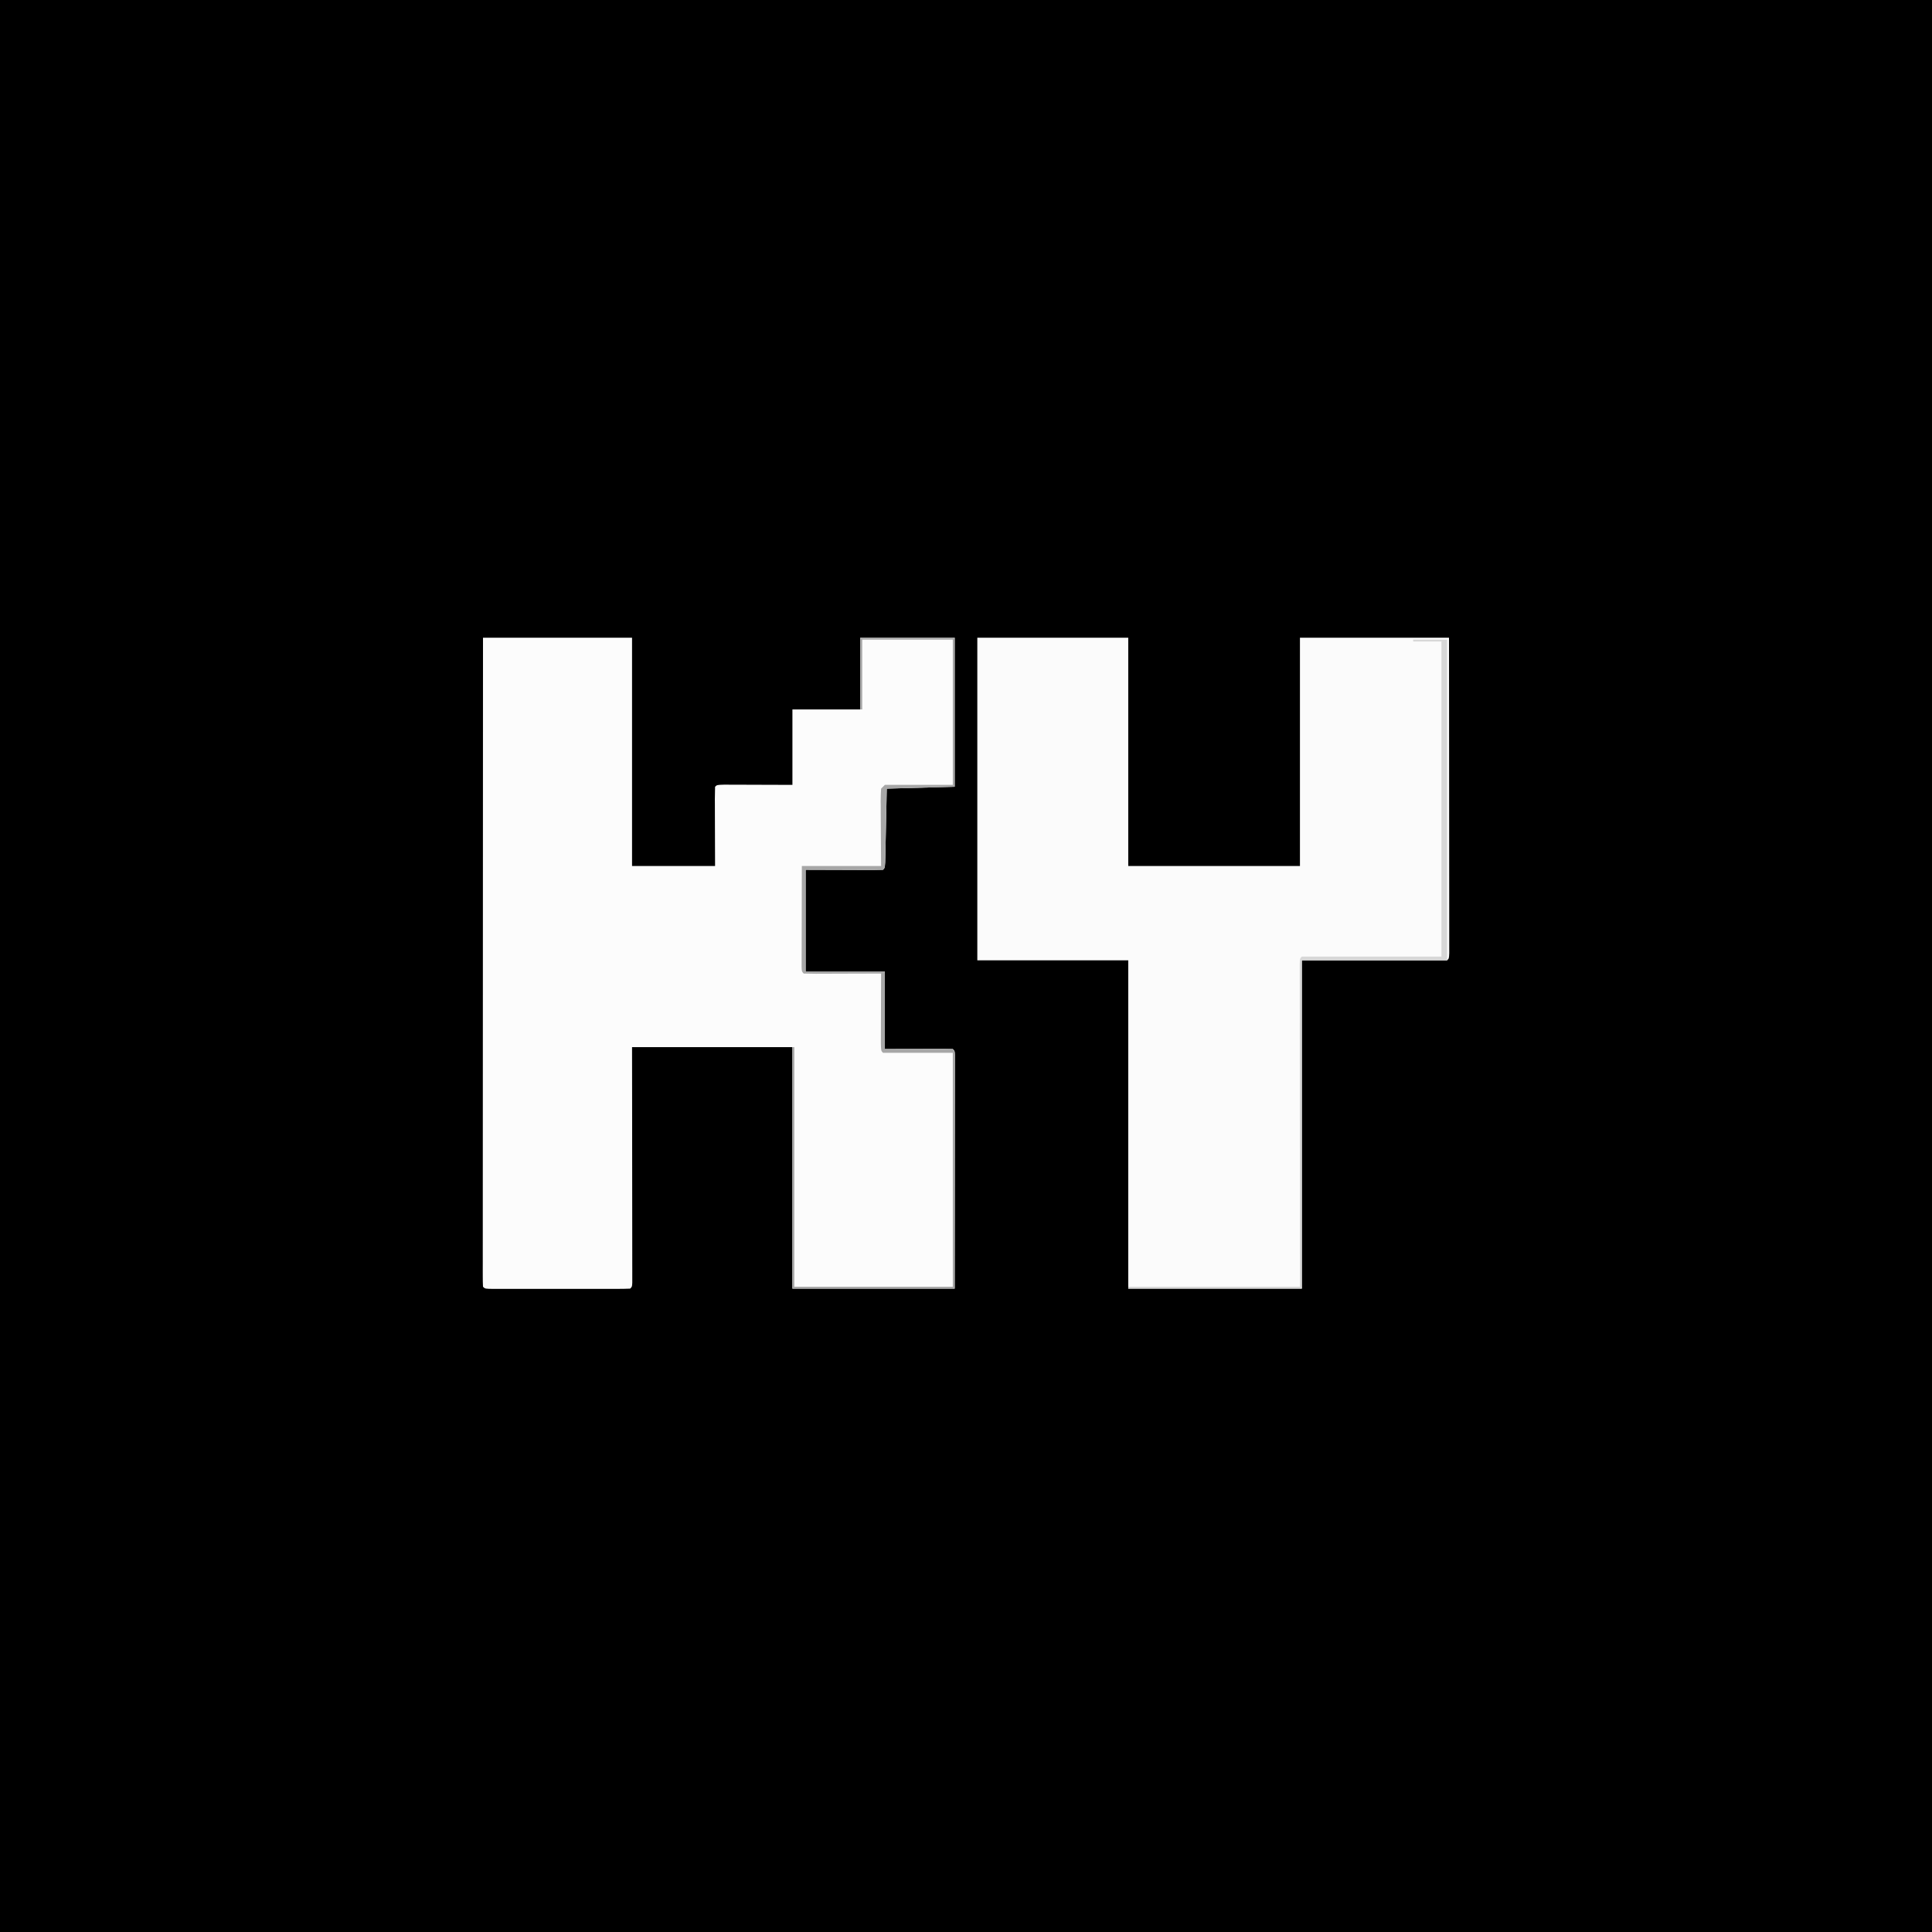
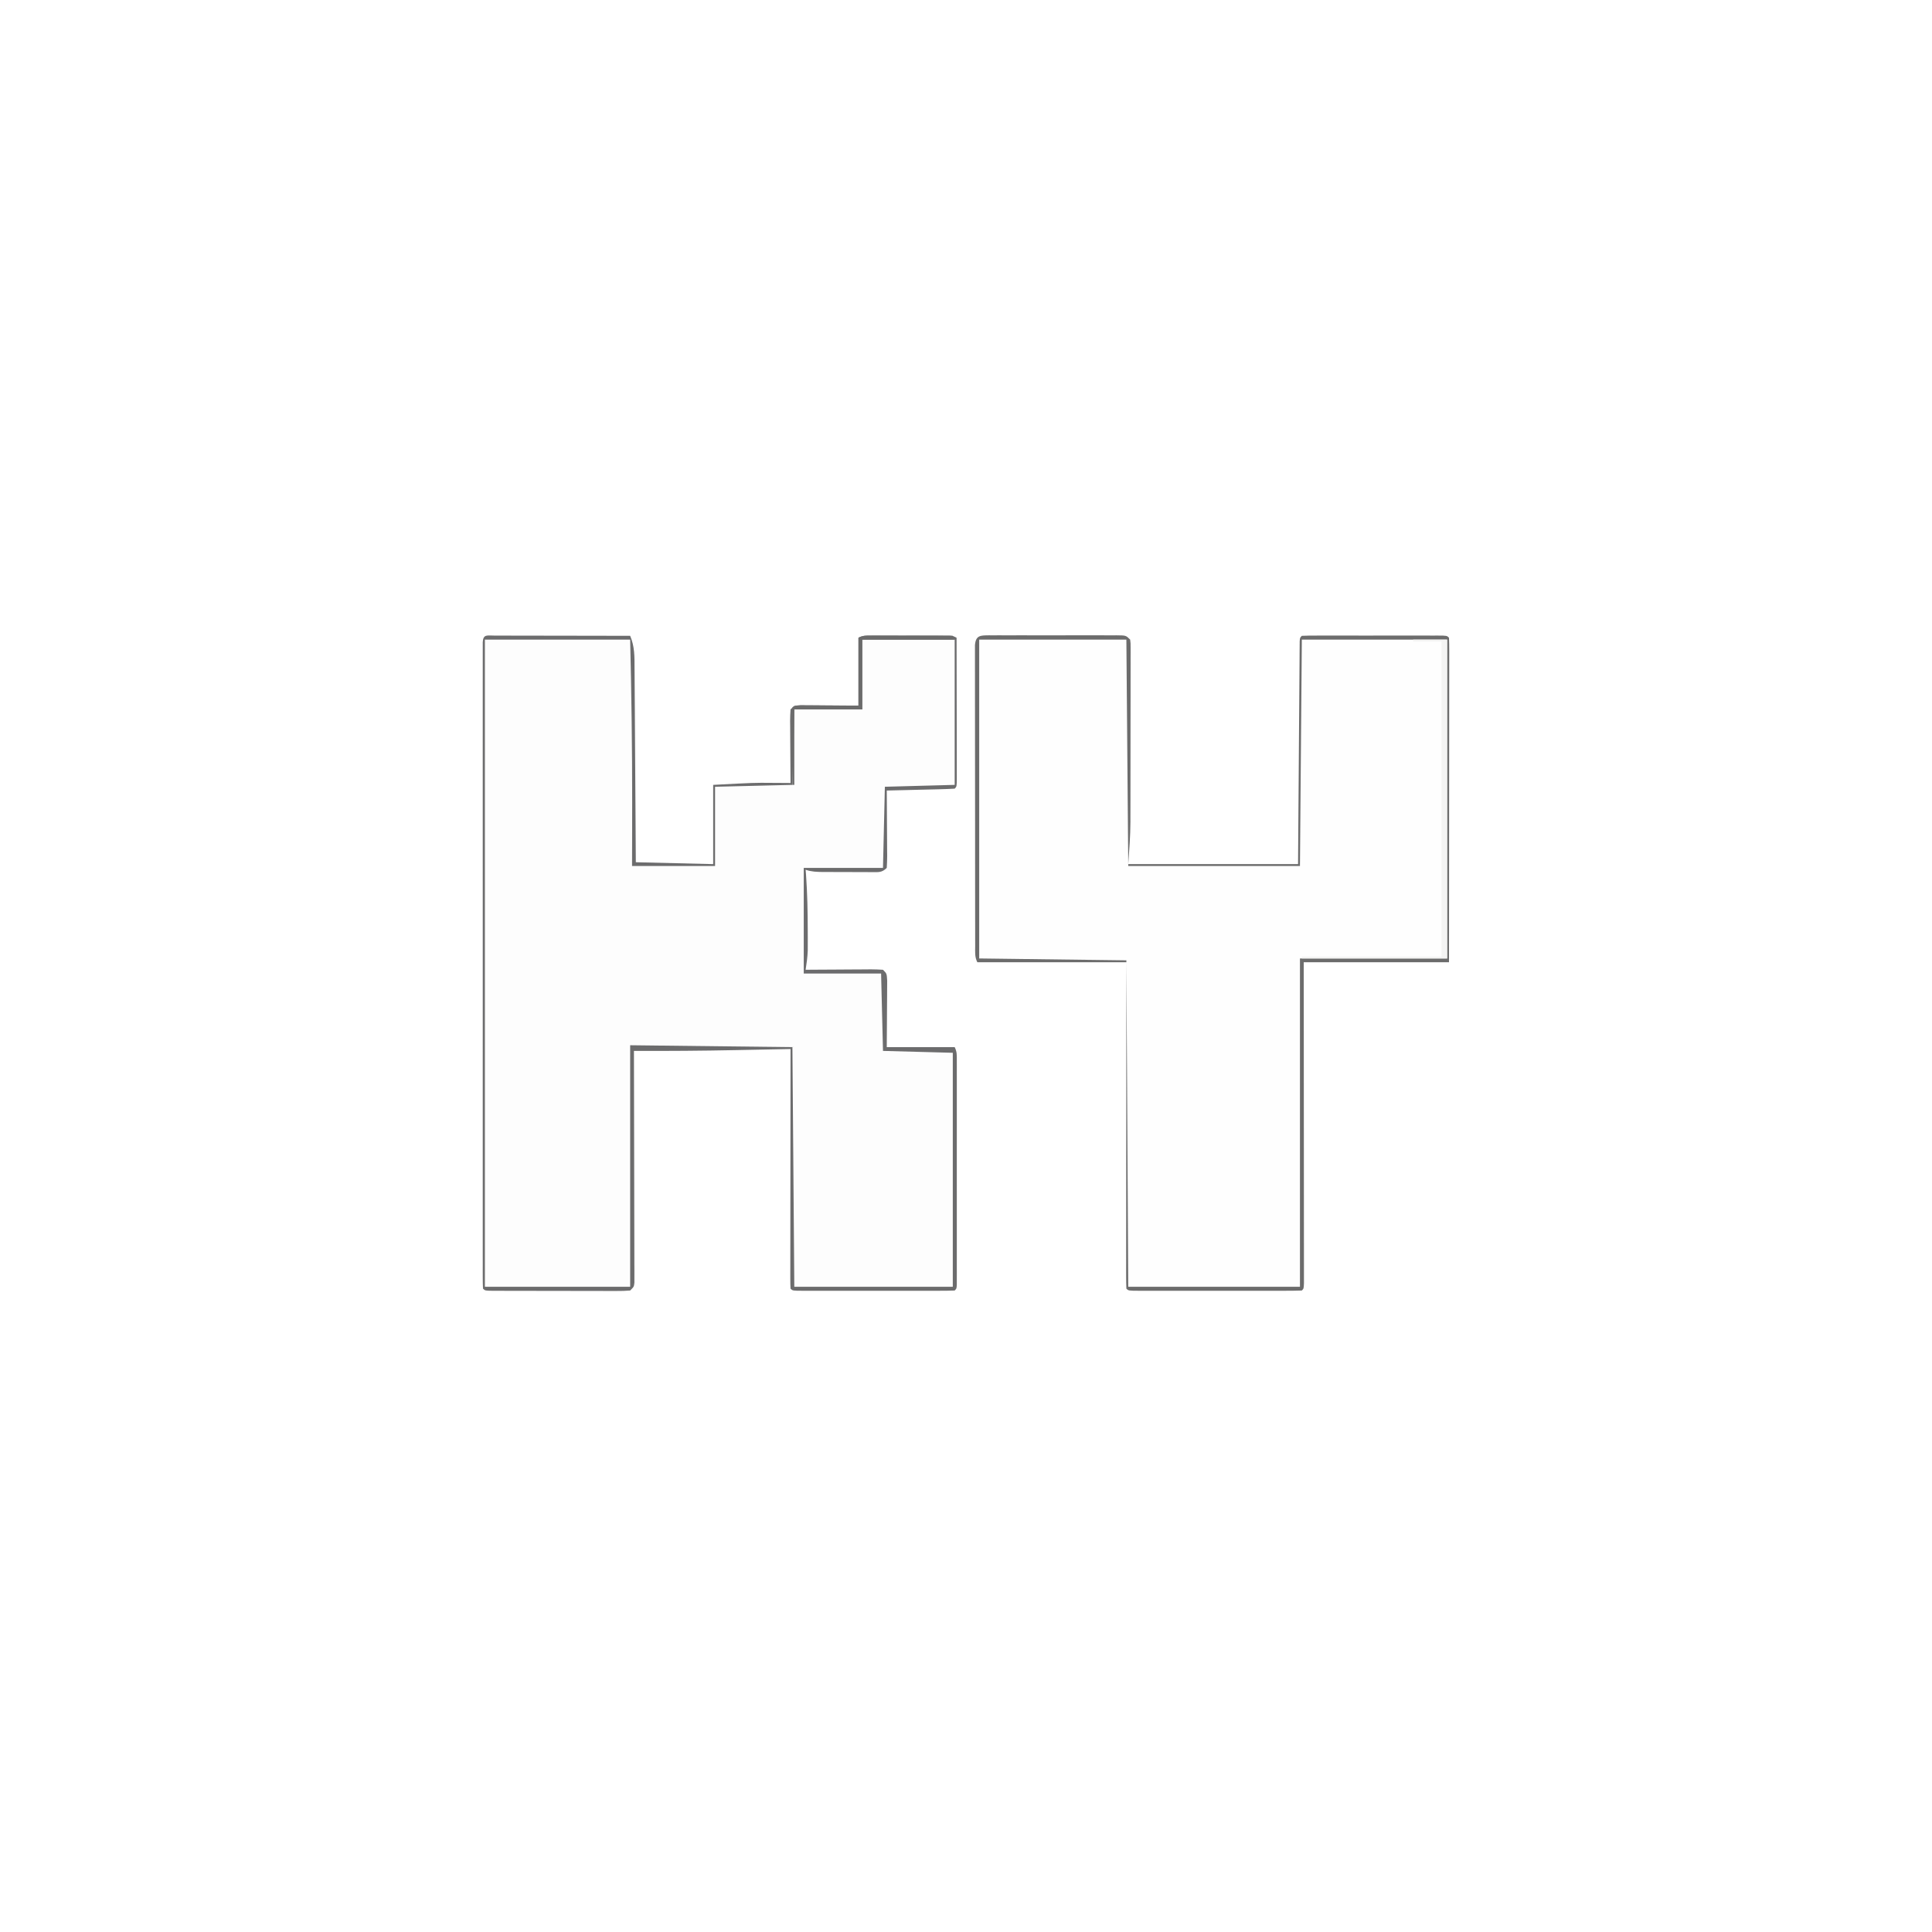
<svg xmlns="http://www.w3.org/2000/svg" version="1.1" width="1024" height="1024">
-   <path d="M0 0 C337.92 0 675.84 0 1024 0 C1024 337.92 1024 675.84 1024 1024 C686.08 1024 348.16 1024 0 1024 C0 686.08 0 348.16 0 0 Z " fill="#000000" transform="translate(0,0)" />
-   <path d="M0 0 C26.07 0 52.14 0 79 0 C79 39.93 79 79.86 79 121 C93.52 121 108.04 121 123 121 C122.96 107.223 122.96 107.223 122.91 93.446 C122.907 91.725 122.904 90.005 122.902 88.285 C122.897 87.383 122.892 86.482 122.887 85.553 C122.887 83.368 122.938 81.184 123 79 C124 78 124 78 127.785 77.886 C129.473 77.887 131.16 77.892 132.848 77.902 C134.026 77.904 134.026 77.904 135.227 77.905 C138.172 77.911 141.117 77.925 144.062 77.938 C150.642 77.958 157.221 77.979 164 78 C164 64.8 164 51.6 164 38 C175.88 38 187.76 38 200 38 C200 25.46 200 12.92 200 0 C216.5 0 233 0 250 0 C250 26.07 250 52.14 250 79 C238.12 79.33 226.24 79.66 214 80 C213.939 83.02 213.879 86.041 213.816 89.152 C213.755 92.065 213.691 94.977 213.628 97.889 C213.584 99.92 213.543 101.95 213.503 103.98 C213.445 106.892 213.381 109.803 213.316 112.715 C213.3 113.628 213.283 114.542 213.266 115.483 C213.114 121.886 213.114 121.886 212 123 C208.97 123.089 205.963 123.115 202.934 123.098 C202.129 123.097 201.324 123.096 200.494 123.095 C197.475 123.089 194.456 123.075 191.438 123.062 C181.321 123.032 181.321 123.032 171 123 C171 140.82 171 158.64 171 177 C184.86 177 198.72 177 213 177 C213 190.53 213 204.06 213 218 C224.803 217.96 224.803 217.96 236.605 217.91 C238.079 217.907 239.553 217.904 241.027 217.902 C241.8 217.897 242.572 217.892 243.367 217.887 C245.245 217.887 247.123 217.938 249 218 C250 219 250 219 250.123 221.091 C250.122 222.019 250.121 222.947 250.12 223.904 C250.122 225.496 250.122 225.496 250.124 227.121 C250.121 228.295 250.117 229.47 250.114 230.68 C250.114 231.909 250.114 233.138 250.114 234.404 C250.113 237.784 250.108 241.164 250.101 244.544 C250.095 248.073 250.095 251.602 250.093 255.131 C250.09 261.817 250.082 268.504 250.072 275.19 C250.059 284.223 250.053 293.255 250.048 302.288 C250.038 316.525 250.018 330.762 250 345 C221.62 345 193.24 345 164 345 C164 302.76 164 260.52 164 217 C135.95 217 107.9 217 79 217 C79.012 226.156 79.023 235.312 79.035 244.746 C79.04 250.529 79.045 256.312 79.049 262.096 C79.055 271.285 79.062 280.475 79.075 289.664 C79.085 296.356 79.092 303.047 79.094 309.739 C79.095 313.284 79.098 316.829 79.106 320.374 C79.114 324.326 79.114 328.277 79.114 332.228 C79.117 333.412 79.121 334.596 79.124 335.816 C79.123 336.886 79.122 337.956 79.12 339.058 C79.121 339.994 79.122 340.93 79.123 341.894 C79 344 79 344 78 345 C75.602 345.1 73.233 345.136 70.834 345.129 C70.084 345.131 69.335 345.133 68.563 345.135 C66.073 345.139 63.583 345.136 61.094 345.133 C59.371 345.133 57.649 345.134 55.926 345.136 C52.311 345.137 48.696 345.135 45.082 345.13 C40.437 345.125 35.793 345.128 31.149 345.134 C27.591 345.138 24.032 345.136 20.474 345.134 C18.761 345.133 17.048 345.134 15.335 345.136 C12.945 345.139 10.556 345.135 8.166 345.129 C7.451 345.131 6.736 345.133 6 345.136 C1.114 345.114 1.114 345.114 0 344 C-0.098 342.17 -0.124 340.337 -0.123 338.505 C-0.125 337.304 -0.127 336.104 -0.129 334.867 C-0.126 333.518 -0.123 332.169 -0.12 330.82 C-0.121 329.4 -0.122 327.981 -0.123 326.561 C-0.125 322.641 -0.121 318.721 -0.116 314.801 C-0.112 310.581 -0.113 306.361 -0.114 302.141 C-0.114 294.823 -0.111 287.505 -0.106 280.187 C-0.098 269.606 -0.095 259.026 -0.094 248.445 C-0.092 231.281 -0.085 214.116 -0.075 196.952 C-0.066 180.274 -0.059 163.596 -0.055 146.918 C-0.055 145.377 -0.055 145.377 -0.054 143.805 C-0.053 138.652 -0.052 133.498 -0.05 128.345 C-0.04 85.563 -0.022 42.782 0 0 Z " fill="#FCFCFC" transform="translate(256,338)" />
-   <path d="M0 0 C26.4 0 52.8 0 80 0 C80 39.93 80 79.86 80 121 C110.03 121 140.06 121 171 121 C171 81.07 171 41.14 171 0 C197.07 0 223.14 0 250 0 C250.04 42.591 250.04 42.591 250.049 60.381 C250.055 72.685 250.062 84.989 250.075 97.293 C250.085 106.252 250.092 115.211 250.094 124.17 C250.095 128.917 250.098 133.664 250.106 138.411 C250.112 142.874 250.115 147.336 250.113 151.799 C250.113 153.441 250.115 155.084 250.119 156.727 C250.124 158.96 250.123 161.193 250.12 163.426 C250.122 165.305 250.122 165.305 250.123 167.222 C250 170 250 170 249 171 C223.59 171 198.18 171 172 171 C172 228.42 172 285.84 172 345 C141.64 345 111.28 345 80 345 C80 287.58 80 230.16 80 171 C53.6 171 27.2 171 0 171 C0 114.57 0 58.14 0 0 Z " fill="#FBFBFB" transform="translate(518,338)" />
-   <path d="M0 0 C16.5 0 33 0 50 0 C50 26.07 50 52.14 50 79 C38.12 79.33 26.24 79.66 14 80 C13.909 84.53 13.909 84.53 13.816 89.152 C13.755 92.065 13.691 94.977 13.628 97.889 C13.584 99.92 13.543 101.95 13.503 103.98 C13.445 106.892 13.381 109.803 13.316 112.715 C13.291 114.085 13.291 114.085 13.266 115.483 C13.114 121.886 13.114 121.886 12 123 C8.97 123.089 5.963 123.115 2.934 123.098 C2.129 123.097 1.324 123.096 0.494 123.095 C-2.525 123.089 -5.544 123.075 -8.562 123.062 C-18.679 123.032 -18.679 123.032 -29 123 C-29 140.82 -29 158.64 -29 177 C-15.14 177 -1.28 177 13 177 C13 190.53 13 204.06 13 218 C24.803 217.96 24.803 217.96 36.605 217.91 C38.079 217.907 39.553 217.904 41.027 217.902 C41.8 217.897 42.572 217.892 43.367 217.887 C45.245 217.887 47.123 217.938 49 218 C50 219 50 219 50.123 221.091 C50.122 222.019 50.121 222.947 50.12 223.904 C50.122 225.496 50.122 225.496 50.124 227.121 C50.121 228.295 50.117 229.47 50.114 230.68 C50.114 231.909 50.114 233.138 50.114 234.404 C50.113 237.784 50.108 241.164 50.101 244.544 C50.095 248.073 50.095 251.602 50.093 255.131 C50.09 261.817 50.082 268.504 50.072 275.19 C50.059 284.223 50.053 293.255 50.048 302.288 C50.038 316.525 50.018 330.762 50 345 C21.62 345 -6.76 345 -36 345 C-36 302.76 -36 260.52 -36 217 C-35.67 217 -35.34 217 -35 217 C-35 258.91 -35 300.82 -35 344 C-7.28 344 20.44 344 49 344 C49 303.08 49 262.16 49 220 C36.79 220 24.58 220 12 220 C11 219 11 219 10.886 215.123 C10.887 213.393 10.892 211.663 10.902 209.934 C10.904 209.025 10.905 208.116 10.907 207.18 C10.912 204.266 10.925 201.352 10.938 198.438 C10.943 196.467 10.947 194.496 10.951 192.525 C10.962 187.684 10.979 182.842 11 178 C9.145 178.008 9.145 178.008 7.252 178.016 C2.681 178.034 -1.891 178.045 -6.462 178.055 C-8.444 178.06 -10.426 178.067 -12.407 178.075 C-15.25 178.088 -18.092 178.093 -20.934 178.098 C-22.271 178.105 -22.271 178.105 -23.636 178.113 C-25.757 178.113 -27.879 178.062 -30 178 C-31 177 -31 177 -31.12 174.754 C-31.118 173.761 -31.116 172.769 -31.114 171.746 C-31.113 170.625 -31.113 169.504 -31.113 168.349 C-31.106 166.519 -31.106 166.519 -31.098 164.652 C-31.096 163.411 -31.095 162.169 -31.093 160.89 C-31.089 157.584 -31.08 154.278 -31.069 150.972 C-31.058 147.6 -31.054 144.229 -31.049 140.857 C-31.039 134.238 -31.019 127.619 -31 121 C-17.14 121 -3.28 121 11 121 C10.921 107.597 10.921 107.597 10.82 94.194 C10.814 92.517 10.809 90.841 10.805 89.164 C10.794 88.289 10.784 87.414 10.774 86.512 C10.773 84.34 10.877 82.169 11 80 C11.66 79.34 12.32 78.68 13 78 C24.88 78 36.76 78 49 78 C49 52.59 49 27.18 49 1 C33.16 1 17.32 1 1 1 C1 13.21 1 25.42 1 38 C0.67 38 0.34 38 0 38 C0 25.46 0 12.92 0 0 Z " fill="#A7A7A7" transform="translate(456,338)" />
-   <path d="M0 0 C5.94 0 11.88 0 18 0 C18 56.1 18 112.2 18 170 C-7.41 170 -32.82 170 -59 170 C-59 227.42 -59 284.84 -59 344 C-89.36 344 -119.72 344 -151 344 C-151 343.67 -151 343.34 -151 343 C-120.97 343 -90.94 343 -60 343 C-60.012 330.451 -60.023 317.902 -60.035 304.973 C-60.04 297.048 -60.045 289.122 -60.049 281.197 C-60.055 268.604 -60.062 256.01 -60.075 243.416 C-60.085 234.246 -60.092 225.076 -60.094 215.906 C-60.095 211.047 -60.098 206.188 -60.106 201.33 C-60.112 196.762 -60.115 192.195 -60.113 187.627 C-60.113 185.945 -60.115 184.264 -60.119 182.583 C-60.124 180.297 -60.123 178.012 -60.12 175.726 C-60.121 174.444 -60.122 173.162 -60.123 171.84 C-60 169 -60 169 -59 168 C-34.58 168 -10.16 168 15 168 C15 112.89 15 57.78 15 1 C10.05 1 5.1 1 0 1 C0 0.67 0 0.34 0 0 Z " fill="#D7D7D7" transform="translate(749,339)" />
+   <path d="M0 0 C1.075 0.005 1.075 0.005 2.171 0.011 C2.922 0.011 3.673 0.011 4.447 0.01 C6.942 0.011 9.436 0.019 11.93 0.027 C13.655 0.029 15.38 0.03 17.105 0.031 C21.654 0.035 26.203 0.045 30.752 0.056 C35.39 0.066 40.029 0.071 44.667 0.076 C53.774 0.086 62.882 0.103 71.989 0.124 C74.411 5.818 74.295 11.194 74.308 17.27 C74.318 18.383 74.328 19.496 74.338 20.642 C74.369 24.311 74.386 27.979 74.403 31.648 C74.422 34.195 74.441 36.743 74.462 39.29 C74.508 45.303 74.545 51.317 74.578 57.33 C74.617 64.179 74.666 71.028 74.716 77.877 C74.82 91.959 74.907 106.042 74.989 120.124 C95.284 120.619 95.284 120.619 115.989 121.124 C115.989 107.264 115.989 93.404 115.989 79.124 C137.845 77.974 137.845 77.974 147.177 78.062 C148.14 78.066 149.104 78.071 150.096 78.076 C152.394 78.087 154.692 78.104 156.989 78.124 C156.979 76.953 156.968 75.783 156.957 74.576 C156.921 70.241 156.898 65.907 156.879 61.572 C156.869 59.694 156.855 57.816 156.838 55.938 C156.814 53.242 156.803 50.547 156.794 47.851 C156.783 47.008 156.773 46.165 156.762 45.297 C156.762 43.238 156.866 41.18 156.989 39.124 C158.989 37.124 158.989 37.124 162.337 36.897 C163.765 36.898 165.194 36.909 166.622 36.929 C167.621 36.932 167.621 36.932 168.641 36.935 C171.132 36.946 173.623 36.974 176.114 36.999 C181.683 37.041 187.252 37.082 192.989 37.124 C192.989 25.244 192.989 13.364 192.989 1.124 C195.396 -0.079 196.903 -0.002 199.591 -0.005 C200.545 -0.008 201.499 -0.011 202.483 -0.015 C203.516 -0.013 204.549 -0.01 205.614 -0.008 C206.672 -0.009 207.73 -0.01 208.82 -0.011 C211.059 -0.012 213.298 -0.01 215.538 -0.006 C218.975 -0.001 222.412 -0.006 225.848 -0.012 C228.02 -0.012 230.192 -0.01 232.364 -0.008 C233.397 -0.01 234.431 -0.012 235.495 -0.015 C236.45 -0.011 237.404 -0.008 238.387 -0.005 C239.23 -0.004 240.072 -0.003 240.94 -0.003 C242.989 0.124 242.989 0.124 244.989 1.124 C245.012 11.407 245.03 21.691 245.041 31.974 C245.046 36.748 245.053 41.522 245.064 46.297 C245.075 50.9 245.081 55.504 245.084 60.107 C245.086 61.868 245.089 63.628 245.095 65.388 C245.102 67.845 245.103 70.302 245.103 72.759 C245.106 73.494 245.11 74.229 245.113 74.987 C245.103 80.01 245.103 80.01 243.989 81.124 C241.325 81.284 238.683 81.384 236.016 81.441 C235.219 81.462 234.421 81.482 233.599 81.504 C231.042 81.569 228.484 81.628 225.927 81.687 C224.197 81.73 222.467 81.774 220.737 81.818 C216.488 81.925 212.239 82.026 207.989 82.124 C208 83.356 208.01 84.587 208.021 85.856 C208.057 90.415 208.08 94.973 208.099 99.532 C208.109 101.507 208.123 103.482 208.14 105.456 C208.164 108.291 208.176 111.126 208.184 113.96 C208.195 114.847 208.205 115.733 208.216 116.647 C208.216 118.807 208.112 120.967 207.989 123.124 C205.387 125.726 203.589 125.362 200.046 125.377 C198.829 125.366 198.829 125.366 197.587 125.355 C196.753 125.354 195.92 125.354 195.061 125.354 C193.296 125.35 191.532 125.343 189.768 125.33 C187.066 125.312 184.365 125.31 181.663 125.31 C179.95 125.305 178.237 125.299 176.524 125.292 C175.715 125.291 174.905 125.29 174.071 125.289 C170.793 125.261 168.121 125.168 164.989 124.124 C165.061 125.015 165.133 125.906 165.208 126.824 C165.9 136.636 166.099 146.412 166.114 156.249 C166.121 158.134 166.121 158.134 166.128 160.057 C166.126 161.257 166.124 162.458 166.122 163.695 C166.121 164.765 166.12 165.835 166.118 166.937 C165.978 170.387 165.53 173.717 164.989 177.124 C166.836 177.109 166.836 177.109 168.721 177.093 C173.279 177.057 177.838 177.034 182.396 177.015 C184.371 177.004 186.346 176.991 188.321 176.974 C191.156 176.949 193.99 176.938 196.825 176.929 C197.711 176.919 198.598 176.908 199.511 176.898 C201.672 176.897 203.832 177.002 205.989 177.124 C207.989 179.124 207.989 179.124 208.216 182.932 C208.216 184.571 208.204 186.211 208.184 187.851 C208.182 188.714 208.179 189.577 208.176 190.466 C208.165 193.227 208.139 195.988 208.114 198.749 C208.104 200.619 208.095 202.489 208.087 204.359 C208.066 208.948 208.027 213.536 207.989 218.124 C219.869 218.124 231.749 218.124 243.989 218.124 C245.243 220.633 245.115 222.333 245.116 225.142 C245.119 226.203 245.122 227.265 245.125 228.358 C245.122 230.112 245.122 230.112 245.118 231.902 C245.121 233.743 245.121 233.743 245.124 235.622 C245.127 238.994 245.127 242.366 245.123 245.737 C245.121 249.26 245.123 252.783 245.125 256.306 C245.127 262.222 245.124 268.138 245.119 274.053 C245.114 280.902 245.116 287.75 245.121 294.598 C245.126 300.47 245.126 306.342 245.124 312.214 C245.122 315.724 245.122 319.235 245.125 322.745 C245.129 326.656 245.124 330.566 245.118 334.476 C245.12 335.648 245.123 336.819 245.125 338.026 C245.122 339.085 245.119 340.143 245.116 341.234 C245.115 342.623 245.115 342.623 245.115 344.039 C244.989 346.124 244.989 346.124 243.989 347.124 C241.317 347.225 238.67 347.261 235.997 347.254 C234.741 347.256 234.741 347.256 233.459 347.259 C230.678 347.264 227.896 347.261 225.114 347.257 C223.19 347.258 221.265 347.259 219.341 347.26 C215.303 347.262 211.264 347.259 207.225 347.255 C202.036 347.249 196.847 347.252 191.658 347.258 C187.683 347.262 183.708 347.261 179.733 347.258 C177.819 347.258 175.905 347.258 173.991 347.261 C171.321 347.263 168.651 347.259 165.981 347.254 C165.182 347.256 164.383 347.258 163.56 347.26 C158.103 347.239 158.103 347.239 156.989 346.124 C156.893 344.48 156.867 342.83 156.869 341.183 C156.867 339.578 156.867 339.578 156.865 337.94 C156.868 336.756 156.872 335.573 156.876 334.353 C156.875 333.114 156.875 331.875 156.875 330.599 C156.876 327.192 156.881 323.785 156.888 320.378 C156.894 316.821 156.895 313.264 156.896 309.708 C156.899 302.968 156.907 296.228 156.917 289.489 C156.928 281.818 156.934 274.147 156.939 266.476 C156.949 250.692 156.967 234.908 156.989 219.124 C156.377 219.137 155.765 219.149 155.134 219.162 C148.593 219.296 142.052 219.425 135.511 219.552 C133.09 219.599 130.669 219.648 128.248 219.697 C110.158 220.067 92.082 220.19 73.989 220.124 C73.992 221.088 73.992 221.088 73.995 222.071 C74.039 237.686 74.072 253.3 74.093 268.915 C74.103 276.466 74.117 284.017 74.14 291.568 C74.16 298.148 74.173 304.727 74.177 311.307 C74.18 314.793 74.186 318.278 74.201 321.763 C74.217 325.65 74.217 329.536 74.216 333.423 C74.223 334.584 74.23 335.746 74.238 336.943 C74.235 337.997 74.232 339.052 74.23 340.138 C74.231 341.058 74.233 341.978 74.235 342.926 C73.989 345.124 73.989 345.124 71.989 347.124 C69.525 347.317 67.174 347.387 64.71 347.367 C63.585 347.37 63.585 347.37 62.438 347.373 C59.953 347.377 57.469 347.366 54.985 347.355 C53.264 347.354 51.543 347.353 49.822 347.354 C46.213 347.352 42.604 347.344 38.995 347.33 C34.359 347.313 29.723 347.309 25.086 347.31 C21.532 347.31 17.978 347.304 14.424 347.297 C12.714 347.294 11.004 347.292 9.294 347.291 C6.909 347.289 4.524 347.28 2.139 347.27 C1.426 347.27 0.713 347.271 -0.022 347.271 C-4.896 347.239 -4.896 347.239 -6.011 346.124 C-6.109 344.29 -6.136 342.453 -6.137 340.616 C-6.139 339.413 -6.142 338.21 -6.145 336.97 C-6.143 335.618 -6.14 334.266 -6.138 332.913 C-6.139 331.49 -6.141 330.067 -6.143 328.644 C-6.147 324.714 -6.145 320.785 -6.142 316.856 C-6.139 312.625 -6.143 308.395 -6.146 304.164 C-6.15 295.87 -6.149 287.575 -6.146 279.28 C-6.144 272.542 -6.144 265.804 -6.145 259.066 C-6.145 258.109 -6.145 257.152 -6.145 256.165 C-6.146 254.222 -6.146 252.278 -6.146 250.334 C-6.149 232.082 -6.146 213.831 -6.14 195.58 C-6.136 179.902 -6.137 164.223 -6.141 148.545 C-6.147 130.361 -6.149 112.178 -6.146 93.994 C-6.145 92.057 -6.145 90.12 -6.145 88.183 C-6.145 87.23 -6.144 86.277 -6.144 85.295 C-6.143 78.561 -6.145 71.826 -6.147 65.092 C-6.15 56.891 -6.149 48.691 -6.144 40.49 C-6.141 36.301 -6.14 32.113 -6.144 27.925 C-6.147 24.097 -6.145 20.269 -6.14 16.441 C-6.139 15.05 -6.139 13.659 -6.142 12.268 C-6.145 10.39 -6.141 8.511 -6.137 6.633 C-6.137 5.586 -6.136 4.538 -6.136 3.46 C-5.905 -0.841 -3.784 0.008 0 0 Z " fill="#FDFDFD" transform="translate(262.0109,336.8756)" />
+   <path d="M0 0 C1.079 0.006 1.079 0.006 2.179 0.012 C2.937 0.009 3.695 0.005 4.475 0.002 C6.987 -0.007 9.499 -0.001 12.011 0.005 C13.752 0.004 15.493 0.002 17.234 -0 C20.886 -0.003 24.538 0.001 28.19 0.01 C32.877 0.022 37.565 0.015 42.253 0.003 C45.849 -0.004 49.445 -0.002 53.041 0.003 C54.77 0.005 56.499 0.003 58.228 -0.002 C60.641 -0.007 63.054 0.001 65.468 0.012 C66.187 0.008 66.906 0.004 67.647 0 C72.595 0.043 72.595 0.043 74.823 2.271 C75.072 4.118 75.072 4.118 75.071 6.404 C75.075 7.27 75.079 8.136 75.083 9.028 C75.078 9.98 75.072 10.933 75.066 11.915 C75.068 12.917 75.07 13.918 75.072 14.951 C75.076 18.282 75.065 21.612 75.054 24.943 C75.053 27.261 75.052 29.578 75.052 31.896 C75.051 36.769 75.043 41.641 75.029 46.514 C75.012 52.727 75.008 58.94 75.009 65.154 C75.009 69.95 75.003 74.746 74.996 79.542 C74.993 81.83 74.991 84.118 74.99 86.406 C74.988 89.629 74.979 92.852 74.969 96.075 C74.969 97.003 74.97 97.931 74.97 98.888 C74.934 106.424 74.364 113.7 73.823 121.271 C103.523 121.271 133.223 121.271 163.823 121.271 C163.884 112.62 163.945 103.969 164.007 95.056 C164.053 88.898 164.099 82.739 164.146 76.581 C164.207 68.592 164.267 60.604 164.321 52.616 C164.364 46.294 164.41 39.971 164.46 33.649 C164.487 30.3 164.512 26.95 164.532 23.6 C164.556 19.867 164.586 16.134 164.618 12.4 C164.624 11.282 164.63 10.163 164.636 9.011 C164.645 8 164.655 6.989 164.665 5.947 C164.672 5.063 164.678 4.179 164.685 3.268 C164.823 1.271 164.823 1.271 165.823 0.271 C168.221 0.171 170.591 0.135 172.989 0.142 C173.739 0.14 174.489 0.138 175.261 0.136 C177.75 0.132 180.24 0.135 182.73 0.138 C184.452 0.138 186.175 0.137 187.897 0.135 C191.512 0.134 195.127 0.136 198.742 0.141 C203.386 0.146 208.03 0.143 212.674 0.137 C216.233 0.134 219.791 0.135 223.349 0.137 C225.062 0.138 226.775 0.137 228.488 0.135 C230.878 0.132 233.268 0.136 235.657 0.142 C236.73 0.139 236.73 0.139 237.824 0.136 C242.709 0.157 242.709 0.157 243.823 1.271 C243.92 3.486 243.945 5.704 243.944 7.921 C243.945 8.976 243.945 8.976 243.946 10.052 C243.948 12.426 243.942 14.8 243.937 17.174 C243.937 18.868 243.937 20.563 243.937 22.258 C243.938 26.873 243.932 31.489 243.925 36.104 C243.919 40.922 243.918 45.74 243.917 50.558 C243.914 59.688 243.905 68.819 243.895 77.949 C243.882 90.282 243.877 102.615 243.871 114.948 C243.861 134.389 243.842 153.83 243.823 173.271 C218.413 173.271 193.003 173.271 166.823 173.271 C166.835 185.748 166.847 198.225 166.859 211.08 C166.864 218.959 166.869 226.839 166.872 234.718 C166.878 247.24 166.885 259.761 166.899 272.282 C166.909 281.399 166.915 290.517 166.917 299.634 C166.919 304.465 166.922 309.296 166.929 314.126 C166.936 318.668 166.938 323.209 166.937 327.75 C166.937 329.422 166.939 331.094 166.943 332.766 C166.948 335.038 166.946 337.311 166.944 339.583 C166.945 341.495 166.945 341.495 166.946 343.446 C166.823 346.271 166.823 346.271 165.823 347.271 C162.968 347.372 160.136 347.407 157.28 347.4 C156.385 347.402 155.489 347.404 154.566 347.406 C151.589 347.41 148.613 347.407 145.636 347.404 C143.577 347.405 141.518 347.406 139.459 347.407 C135.138 347.408 130.817 347.406 126.496 347.401 C120.944 347.396 115.392 347.399 109.84 347.405 C105.586 347.409 101.333 347.407 97.08 347.405 C95.032 347.404 92.984 347.405 90.937 347.407 C88.08 347.41 85.223 347.406 82.366 347.4 C81.511 347.402 80.656 347.405 79.775 347.407 C73.938 347.385 73.938 347.385 72.823 346.271 C72.726 344.043 72.702 341.813 72.703 339.583 C72.702 338.876 72.701 338.168 72.701 337.44 C72.699 335.052 72.704 332.664 72.71 330.277 C72.71 328.572 72.71 326.868 72.709 325.163 C72.709 320.521 72.715 315.878 72.722 311.236 C72.728 306.39 72.729 301.544 72.73 296.698 C72.733 287.514 72.741 278.331 72.751 269.148 C72.765 256.743 72.77 244.338 72.776 231.934 C72.785 212.379 72.805 192.825 72.823 173.271 C46.753 173.271 20.683 173.271 -6.177 173.271 C-7.625 170.375 -7.306 167.865 -7.31 164.628 C-7.313 163.938 -7.315 163.247 -7.317 162.536 C-7.324 160.211 -7.323 157.887 -7.322 155.562 C-7.325 153.9 -7.328 152.238 -7.332 150.576 C-7.341 146.053 -7.343 141.531 -7.344 137.008 C-7.345 133.238 -7.348 129.468 -7.352 125.698 C-7.36 116.807 -7.363 107.916 -7.362 99.025 C-7.361 89.84 -7.372 80.655 -7.388 71.47 C-7.401 63.595 -7.406 55.72 -7.405 47.844 C-7.405 43.136 -7.408 38.428 -7.419 33.719 C-7.428 29.294 -7.428 24.868 -7.421 20.443 C-7.42 18.815 -7.422 17.187 -7.428 15.559 C-7.436 13.344 -7.432 11.129 -7.424 8.914 C-7.424 7.672 -7.425 6.43 -7.425 5.151 C-6.982 0.018 -4.604 0.04 0 0 Z " fill="#FEFEFE" transform="translate(524.1766,336.7289)" />
+   <path d="M0 0 C1.075 0.005 1.075 0.005 2.171 0.011 C2.922 0.011 3.673 0.011 4.447 0.01 C6.942 0.011 9.436 0.019 11.93 0.027 C13.655 0.029 15.38 0.03 17.105 0.031 C21.654 0.035 26.203 0.045 30.752 0.056 C35.39 0.066 40.029 0.071 44.667 0.076 C53.774 0.086 62.882 0.103 71.989 0.124 C74.411 5.818 74.295 11.194 74.308 17.27 C74.318 18.383 74.328 19.496 74.338 20.642 C74.369 24.311 74.386 27.979 74.403 31.648 C74.422 34.195 74.441 36.743 74.462 39.29 C74.508 45.303 74.545 51.317 74.578 57.33 C74.617 64.179 74.666 71.028 74.716 77.877 C74.82 91.959 74.907 106.042 74.989 120.124 C95.284 120.619 95.284 120.619 115.989 121.124 C115.989 107.264 115.989 93.404 115.989 79.124 C137.845 77.974 137.845 77.974 147.177 78.062 C148.14 78.066 149.104 78.071 150.096 78.076 C152.394 78.087 154.692 78.104 156.989 78.124 C156.979 76.953 156.968 75.783 156.957 74.576 C156.921 70.241 156.898 65.907 156.879 61.572 C156.869 59.694 156.855 57.816 156.838 55.938 C156.814 53.242 156.803 50.547 156.794 47.851 C156.783 47.008 156.773 46.165 156.762 45.297 C156.762 43.238 156.866 41.18 156.989 39.124 C158.989 37.124 158.989 37.124 162.337 36.897 C163.765 36.898 165.194 36.909 166.622 36.929 C167.621 36.932 167.621 36.932 168.641 36.935 C171.132 36.946 173.623 36.974 176.114 36.999 C181.683 37.041 187.252 37.082 192.989 37.124 C192.989 25.244 192.989 13.364 192.989 1.124 C195.396 -0.079 196.903 -0.002 199.591 -0.005 C200.545 -0.008 201.499 -0.011 202.483 -0.015 C203.516 -0.013 204.549 -0.01 205.614 -0.008 C206.672 -0.009 207.73 -0.01 208.82 -0.011 C211.059 -0.012 213.298 -0.01 215.538 -0.006 C218.975 -0.001 222.412 -0.006 225.848 -0.012 C228.02 -0.012 230.192 -0.01 232.364 -0.008 C233.397 -0.01 234.431 -0.012 235.495 -0.015 C236.45 -0.011 237.404 -0.008 238.387 -0.005 C239.23 -0.004 240.072 -0.003 240.94 -0.003 C242.989 0.124 242.989 0.124 244.989 1.124 C245.012 11.407 245.03 21.691 245.041 31.974 C245.046 36.748 245.053 41.522 245.064 46.297 C245.075 50.9 245.081 55.504 245.084 60.107 C245.086 61.868 245.089 63.628 245.095 65.388 C245.102 67.845 245.103 70.302 245.103 72.759 C245.106 73.494 245.11 74.229 245.113 74.987 C245.103 80.01 245.103 80.01 243.989 81.124 C241.325 81.284 238.683 81.384 236.016 81.441 C235.219 81.462 234.421 81.482 233.599 81.504 C231.042 81.569 228.484 81.628 225.927 81.687 C224.197 81.73 222.467 81.774 220.737 81.818 C216.488 81.925 212.239 82.026 207.989 82.124 C208 83.356 208.01 84.587 208.021 85.856 C208.057 90.415 208.08 94.973 208.099 99.532 C208.109 101.507 208.123 103.482 208.14 105.456 C208.164 108.291 208.176 111.126 208.184 113.96 C208.195 114.847 208.205 115.733 208.216 116.647 C208.216 118.807 208.112 120.967 207.989 123.124 C205.387 125.726 203.589 125.362 200.046 125.377 C198.829 125.366 198.829 125.366 197.587 125.355 C196.753 125.354 195.92 125.354 195.061 125.354 C193.296 125.35 191.532 125.343 189.768 125.33 C187.066 125.312 184.365 125.31 181.663 125.31 C179.95 125.305 178.237 125.299 176.524 125.292 C175.715 125.291 174.905 125.29 174.071 125.289 C170.793 125.261 168.121 125.168 164.989 124.124 C165.061 125.015 165.133 125.906 165.208 126.824 C165.9 136.636 166.099 146.412 166.114 156.249 C166.121 158.134 166.121 158.134 166.128 160.057 C166.126 161.257 166.124 162.458 166.122 163.695 C166.121 164.765 166.12 165.835 166.118 166.937 C165.978 170.387 165.53 173.717 164.989 177.124 C166.836 177.109 166.836 177.109 168.721 177.093 C173.279 177.057 177.838 177.034 182.396 177.015 C184.371 177.004 186.346 176.991 188.321 176.974 C191.156 176.949 193.99 176.938 196.825 176.929 C197.711 176.919 198.598 176.908 199.511 176.898 C201.672 176.897 203.832 177.002 205.989 177.124 C207.989 179.124 207.989 179.124 208.216 182.932 C208.216 184.571 208.204 186.211 208.184 187.851 C208.182 188.714 208.179 189.577 208.176 190.466 C208.165 193.227 208.139 195.988 208.114 198.749 C208.104 200.619 208.095 202.489 208.087 204.359 C208.066 208.948 208.027 213.536 207.989 218.124 C219.869 218.124 231.749 218.124 243.989 218.124 C245.243 220.633 245.115 222.333 245.116 225.142 C245.119 226.203 245.122 227.265 245.125 228.358 C245.122 230.112 245.122 230.112 245.118 231.902 C245.121 233.743 245.121 233.743 245.124 235.622 C245.127 238.994 245.127 242.366 245.123 245.737 C245.121 249.26 245.123 252.783 245.125 256.306 C245.127 262.222 245.124 268.138 245.119 274.053 C245.114 280.902 245.116 287.75 245.121 294.598 C245.126 300.47 245.126 306.342 245.124 312.214 C245.122 315.724 245.122 319.235 245.125 322.745 C245.129 326.656 245.124 330.566 245.118 334.476 C245.12 335.648 245.123 336.819 245.125 338.026 C245.122 339.085 245.119 340.143 245.116 341.234 C245.115 342.623 245.115 342.623 245.115 344.039 C244.989 346.124 244.989 346.124 243.989 347.124 C241.317 347.225 238.67 347.261 235.997 347.254 C234.741 347.256 234.741 347.256 233.459 347.259 C230.678 347.264 227.896 347.261 225.114 347.257 C223.19 347.258 221.265 347.259 219.341 347.26 C215.303 347.262 211.264 347.259 207.225 347.255 C202.036 347.249 196.847 347.252 191.658 347.258 C187.683 347.262 183.708 347.261 179.733 347.258 C177.819 347.258 175.905 347.258 173.991 347.261 C171.321 347.263 168.651 347.259 165.981 347.254 C165.182 347.256 164.383 347.258 163.56 347.26 C158.103 347.239 158.103 347.239 156.989 346.124 C156.893 344.48 156.867 342.83 156.869 341.183 C156.867 339.578 156.867 339.578 156.865 337.94 C156.868 336.756 156.872 335.573 156.876 334.353 C156.875 333.114 156.875 331.875 156.875 330.599 C156.876 327.192 156.881 323.785 156.888 320.378 C156.894 316.821 156.895 313.264 156.896 309.708 C156.899 302.968 156.907 296.228 156.917 289.489 C156.928 281.818 156.934 274.147 156.939 266.476 C156.949 250.692 156.967 234.908 156.989 219.124 C156.377 219.137 155.765 219.149 155.134 219.162 C148.593 219.296 142.052 219.425 135.511 219.552 C133.09 219.599 130.669 219.648 128.248 219.697 C110.158 220.067 92.082 220.19 73.989 220.124 C73.992 221.088 73.992 221.088 73.995 222.071 C74.039 237.686 74.072 253.3 74.093 268.915 C74.103 276.466 74.117 284.017 74.14 291.568 C74.16 298.148 74.173 304.727 74.177 311.307 C74.18 314.793 74.186 318.278 74.201 321.763 C74.217 325.65 74.217 329.536 74.216 333.423 C74.223 334.584 74.23 335.746 74.238 336.943 C74.235 337.997 74.232 339.052 74.23 340.138 C74.231 341.058 74.233 341.978 74.235 342.926 C73.989 345.124 73.989 345.124 71.989 347.124 C69.525 347.317 67.174 347.387 64.71 347.367 C63.585 347.37 63.585 347.37 62.438 347.373 C59.953 347.377 57.469 347.366 54.985 347.355 C53.264 347.354 51.543 347.353 49.822 347.354 C46.213 347.352 42.604 347.344 38.995 347.33 C34.359 347.313 29.723 347.309 25.086 347.31 C21.532 347.31 17.978 347.304 14.424 347.297 C12.714 347.294 11.004 347.292 9.294 347.291 C6.909 347.289 4.524 347.28 2.139 347.27 C1.426 347.27 0.713 347.271 -0.022 347.271 C-4.896 347.239 -4.896 347.239 -6.011 346.124 C-6.109 344.29 -6.136 342.453 -6.137 340.616 C-6.139 339.413 -6.142 338.21 -6.145 336.97 C-6.143 335.618 -6.14 334.266 -6.138 332.913 C-6.139 331.49 -6.141 330.067 -6.143 328.644 C-6.147 324.714 -6.145 320.785 -6.142 316.856 C-6.139 312.625 -6.143 308.395 -6.146 304.164 C-6.15 295.87 -6.149 287.575 -6.146 279.28 C-6.144 272.542 -6.144 265.804 -6.145 259.066 C-6.145 258.109 -6.145 257.152 -6.145 256.165 C-6.146 254.222 -6.146 252.278 -6.146 250.334 C-6.149 232.082 -6.146 213.831 -6.14 195.58 C-6.136 179.902 -6.137 164.223 -6.141 148.545 C-6.147 130.361 -6.149 112.178 -6.146 93.994 C-6.145 92.057 -6.145 90.12 -6.145 88.183 C-6.145 87.23 -6.144 86.277 -6.144 85.295 C-6.143 78.561 -6.145 71.826 -6.147 65.092 C-6.15 56.891 -6.149 48.691 -6.144 40.49 C-6.141 36.301 -6.14 32.113 -6.144 27.925 C-6.147 24.097 -6.145 20.269 -6.14 16.441 C-6.139 15.05 -6.139 13.659 -6.142 12.268 C-6.145 10.39 -6.141 8.511 -6.137 6.633 C-6.137 5.586 -6.136 4.538 -6.136 3.46 C-5.905 -0.841 -3.784 0.008 0 0 Z M-5.011 2.124 C-5.011 115.314 -5.011 228.504 -5.011 345.124 C20.399 345.124 45.809 345.124 71.989 345.124 C71.989 302.884 71.989 260.644 71.989 217.124 C100.369 217.454 128.749 217.784 157.989 218.124 C158.319 260.034 158.649 301.944 158.989 345.124 C186.709 345.124 214.429 345.124 242.989 345.124 C242.989 304.204 242.989 263.284 242.989 221.124 C230.779 220.794 218.569 220.464 205.989 220.124 C205.659 206.594 205.329 193.064 204.989 179.124 C191.459 179.124 177.929 179.124 163.989 179.124 C163.989 160.644 163.989 142.164 163.989 123.124 C177.849 123.124 191.709 123.124 205.989 123.124 C206.319 108.934 206.649 94.744 206.989 80.124 C219.199 79.794 231.409 79.464 243.989 79.124 C243.989 53.714 243.989 28.304 243.989 2.124 C227.819 2.124 211.649 2.124 194.989 2.124 C194.989 14.334 194.989 26.544 194.989 39.124 C183.109 39.124 171.229 39.124 158.989 39.124 C158.659 52.324 158.329 65.524 157.989 79.124 C144.459 79.454 130.929 79.784 116.989 80.124 C116.989 93.984 116.989 107.844 116.989 122.124 C102.469 122.124 87.949 122.124 72.989 122.124 C73.001 117.735 73.012 113.346 73.024 108.824 C73.036 102.82 73.045 96.816 73.052 90.812 C73.052 90.036 73.053 89.26 73.054 88.461 C73.082 59.665 72.668 30.915 71.989 2.124 C46.579 2.124 21.169 2.124 -5.011 2.124 Z " fill="#6C6C6D" transform="translate(262.0109,336.8756)" />
+   <path d="M0 0 C1.079 0.006 1.079 0.006 2.179 0.012 C2.937 0.009 3.695 0.005 4.475 0.002 C6.987 -0.007 9.499 -0.001 12.011 0.005 C13.752 0.004 15.493 0.002 17.234 -0 C20.886 -0.003 24.538 0.001 28.19 0.01 C32.877 0.022 37.565 0.015 42.253 0.003 C45.849 -0.004 49.445 -0.002 53.041 0.003 C54.77 0.005 56.499 0.003 58.228 -0.002 C60.641 -0.007 63.054 0.001 65.468 0.012 C66.187 0.008 66.906 0.004 67.647 0 C72.595 0.043 72.595 0.043 74.823 2.271 C75.072 4.118 75.072 4.118 75.071 6.404 C75.075 7.27 75.079 8.136 75.083 9.028 C75.078 9.98 75.072 10.933 75.066 11.915 C75.068 12.917 75.07 13.918 75.072 14.951 C75.076 18.282 75.065 21.612 75.054 24.943 C75.053 27.261 75.052 29.578 75.052 31.896 C75.051 36.769 75.043 41.641 75.029 46.514 C75.012 52.727 75.008 58.94 75.009 65.154 C75.009 69.95 75.003 74.746 74.996 79.542 C74.993 81.83 74.991 84.118 74.99 86.406 C74.988 89.629 74.979 92.852 74.969 96.075 C74.969 97.003 74.97 97.931 74.97 98.888 C74.934 106.424 74.364 113.7 73.823 121.271 C103.523 121.271 133.223 121.271 163.823 121.271 C163.884 112.62 163.945 103.969 164.007 95.056 C164.053 88.898 164.099 82.739 164.146 76.581 C164.207 68.592 164.267 60.604 164.321 52.616 C164.364 46.294 164.41 39.971 164.46 33.649 C164.487 30.3 164.512 26.95 164.532 23.6 C164.556 19.867 164.586 16.134 164.618 12.4 C164.624 11.282 164.63 10.163 164.636 9.011 C164.645 8 164.655 6.989 164.665 5.947 C164.672 5.063 164.678 4.179 164.685 3.268 C164.823 1.271 164.823 1.271 165.823 0.271 C168.221 0.171 170.591 0.135 172.989 0.142 C173.739 0.14 174.489 0.138 175.261 0.136 C177.75 0.132 180.24 0.135 182.73 0.138 C184.452 0.138 186.175 0.137 187.897 0.135 C191.512 0.134 195.127 0.136 198.742 0.141 C203.386 0.146 208.03 0.143 212.674 0.137 C216.233 0.134 219.791 0.135 223.349 0.137 C225.062 0.138 226.775 0.137 228.488 0.135 C230.878 0.132 233.268 0.136 235.657 0.142 C236.73 0.139 236.73 0.139 237.824 0.136 C242.709 0.157 242.709 0.157 243.823 1.271 C243.92 3.486 243.945 5.704 243.944 7.921 C243.945 8.976 243.945 8.976 243.946 10.052 C243.948 12.426 243.942 14.8 243.937 17.174 C243.937 18.868 243.937 20.563 243.937 22.258 C243.938 26.873 243.932 31.489 243.925 36.104 C243.919 40.922 243.918 45.74 243.917 50.558 C243.914 59.688 243.905 68.819 243.895 77.949 C243.882 90.282 243.877 102.615 243.871 114.948 C243.861 134.389 243.842 153.83 243.823 173.271 C218.413 173.271 193.003 173.271 166.823 173.271 C166.835 185.748 166.847 198.225 166.859 211.08 C166.864 218.959 166.869 226.839 166.872 234.718 C166.878 247.24 166.885 259.761 166.899 272.282 C166.909 281.399 166.915 290.517 166.917 299.634 C166.919 304.465 166.922 309.296 166.929 314.126 C166.936 318.668 166.938 323.209 166.937 327.75 C166.937 329.422 166.939 331.094 166.943 332.766 C166.948 335.038 166.946 337.311 166.944 339.583 C166.945 341.495 166.945 341.495 166.946 343.446 C166.823 346.271 166.823 346.271 165.823 347.271 C162.968 347.372 160.136 347.407 157.28 347.4 C156.385 347.402 155.489 347.404 154.566 347.406 C151.589 347.41 148.613 347.407 145.636 347.404 C143.577 347.405 141.518 347.406 139.459 347.407 C135.138 347.408 130.817 347.406 126.496 347.401 C120.944 347.396 115.392 347.399 109.84 347.405 C105.586 347.409 101.333 347.407 97.08 347.405 C95.032 347.404 92.984 347.405 90.937 347.407 C88.08 347.41 85.223 347.406 82.366 347.4 C81.511 347.402 80.656 347.405 79.775 347.407 C73.938 347.385 73.938 347.385 72.823 346.271 C72.726 344.043 72.702 341.813 72.703 339.583 C72.702 338.876 72.701 338.168 72.701 337.44 C72.699 335.052 72.704 332.664 72.71 330.277 C72.71 328.572 72.71 326.868 72.709 325.163 C72.709 320.521 72.715 315.878 72.722 311.236 C72.728 306.39 72.729 301.544 72.73 296.698 C72.733 287.514 72.741 278.331 72.751 269.148 C72.765 256.743 72.77 244.338 72.776 231.934 C72.785 212.379 72.805 192.825 72.823 173.271 C46.753 173.271 20.683 173.271 -6.177 173.271 C-7.625 170.375 -7.306 167.865 -7.31 164.628 C-7.313 163.938 -7.315 163.247 -7.317 162.536 C-7.324 160.211 -7.323 157.887 -7.322 155.562 C-7.325 153.9 -7.328 152.238 -7.332 150.576 C-7.341 146.053 -7.343 141.531 -7.344 137.008 C-7.345 133.238 -7.348 129.468 -7.352 125.698 C-7.36 116.807 -7.363 107.916 -7.362 99.025 C-7.361 89.84 -7.372 80.655 -7.388 71.47 C-7.401 63.595 -7.406 55.72 -7.405 47.844 C-7.405 43.136 -7.408 38.428 -7.419 33.719 C-7.428 29.294 -7.428 24.868 -7.421 20.443 C-7.42 18.815 -7.422 17.187 -7.428 15.559 C-7.436 13.344 -7.432 11.129 -7.424 8.914 C-7.424 7.672 -7.425 6.43 -7.425 5.151 C-6.982 0.018 -4.604 0.04 0 0 Z M-5.177 2.271 C-5.177 58.041 -5.177 113.811 -5.177 171.271 C20.563 171.601 46.303 171.931 72.823 172.271 C73.153 229.361 73.483 286.451 73.823 345.271 C103.853 345.271 133.883 345.271 164.823 345.271 C164.823 287.851 164.823 230.431 164.823 171.271 C190.563 171.271 216.303 171.271 242.823 171.271 C242.823 115.501 242.823 59.731 242.823 2.271 C217.413 2.271 192.003 2.271 165.823 2.271 C165.493 41.871 165.163 81.471 164.823 122.271 C134.793 122.271 104.763 122.271 73.823 122.271 C73.493 82.671 73.163 43.071 72.823 2.271 C47.083 2.271 21.343 2.271 -5.177 2.271 Z " fill="#6C6C6C" transform="translate(524.1766,336.7289)" />
+   <path d="M0 0 C5.94 0 11.88 0 18 0 C18 55.77 18 111.54 18 169 C-7.41 169 -32.82 169 -59 169 C-59 168.67 -59 168.34 -59 168 C-34.58 168 -10.16 168 15 168 C15 112.89 15 57.78 15 1 C10.05 1 5.1 1 0 1 C0 0.67 0 0.34 0 0 Z " fill="#F4F4F3" transform="translate(749,339)" />
+   <path d="M0 0 C0.961 0 1.922 0 2.912 0 C3.951 0.005 4.991 0.011 6.062 0.016 C7.125 0.017 8.187 0.019 9.282 0.02 C12.685 0.026 16.088 0.038 19.492 0.051 C21.795 0.056 24.098 0.061 26.402 0.065 C32.057 0.076 37.712 0.092 43.367 0.114 C43.862 1.104 43.862 1.104 44.367 2.114 C28.197 2.114 12.027 2.114 -4.633 2.114 C-4.633 14.324 -4.633 26.534 -4.633 39.114 C-16.513 39.114 -28.393 39.114 -40.633 39.114 C-40.633 52.314 -40.633 65.514 -40.633 79.114 C-40.963 79.114 -41.293 79.114 -41.633 79.114 C-41.658 73.293 -41.676 67.472 -41.688 61.651 C-41.693 59.67 -41.7 57.688 -41.709 55.706 C-41.721 52.864 -41.727 50.022 -41.731 47.18 C-41.736 46.288 -41.741 45.397 -41.747 44.478 C-41.747 42.356 -41.695 40.234 -41.633 38.114 C-40.633 37.114 -40.633 37.114 -37.399 37 C-35.965 37 -34.532 37.006 -33.098 37.016 C-32.097 37.017 -32.097 37.017 -31.076 37.019 C-28.574 37.024 -26.072 37.038 -23.571 37.051 C-15.187 37.082 -15.187 37.082 -6.633 37.114 C-6.633 25.234 -6.633 13.354 -6.633 1.114 C-4.216 -0.095 -2.7 -0.007 0 0 Z " fill="#6B6B6B" transform="translate(461.6333,336.8865)" />
</svg>
